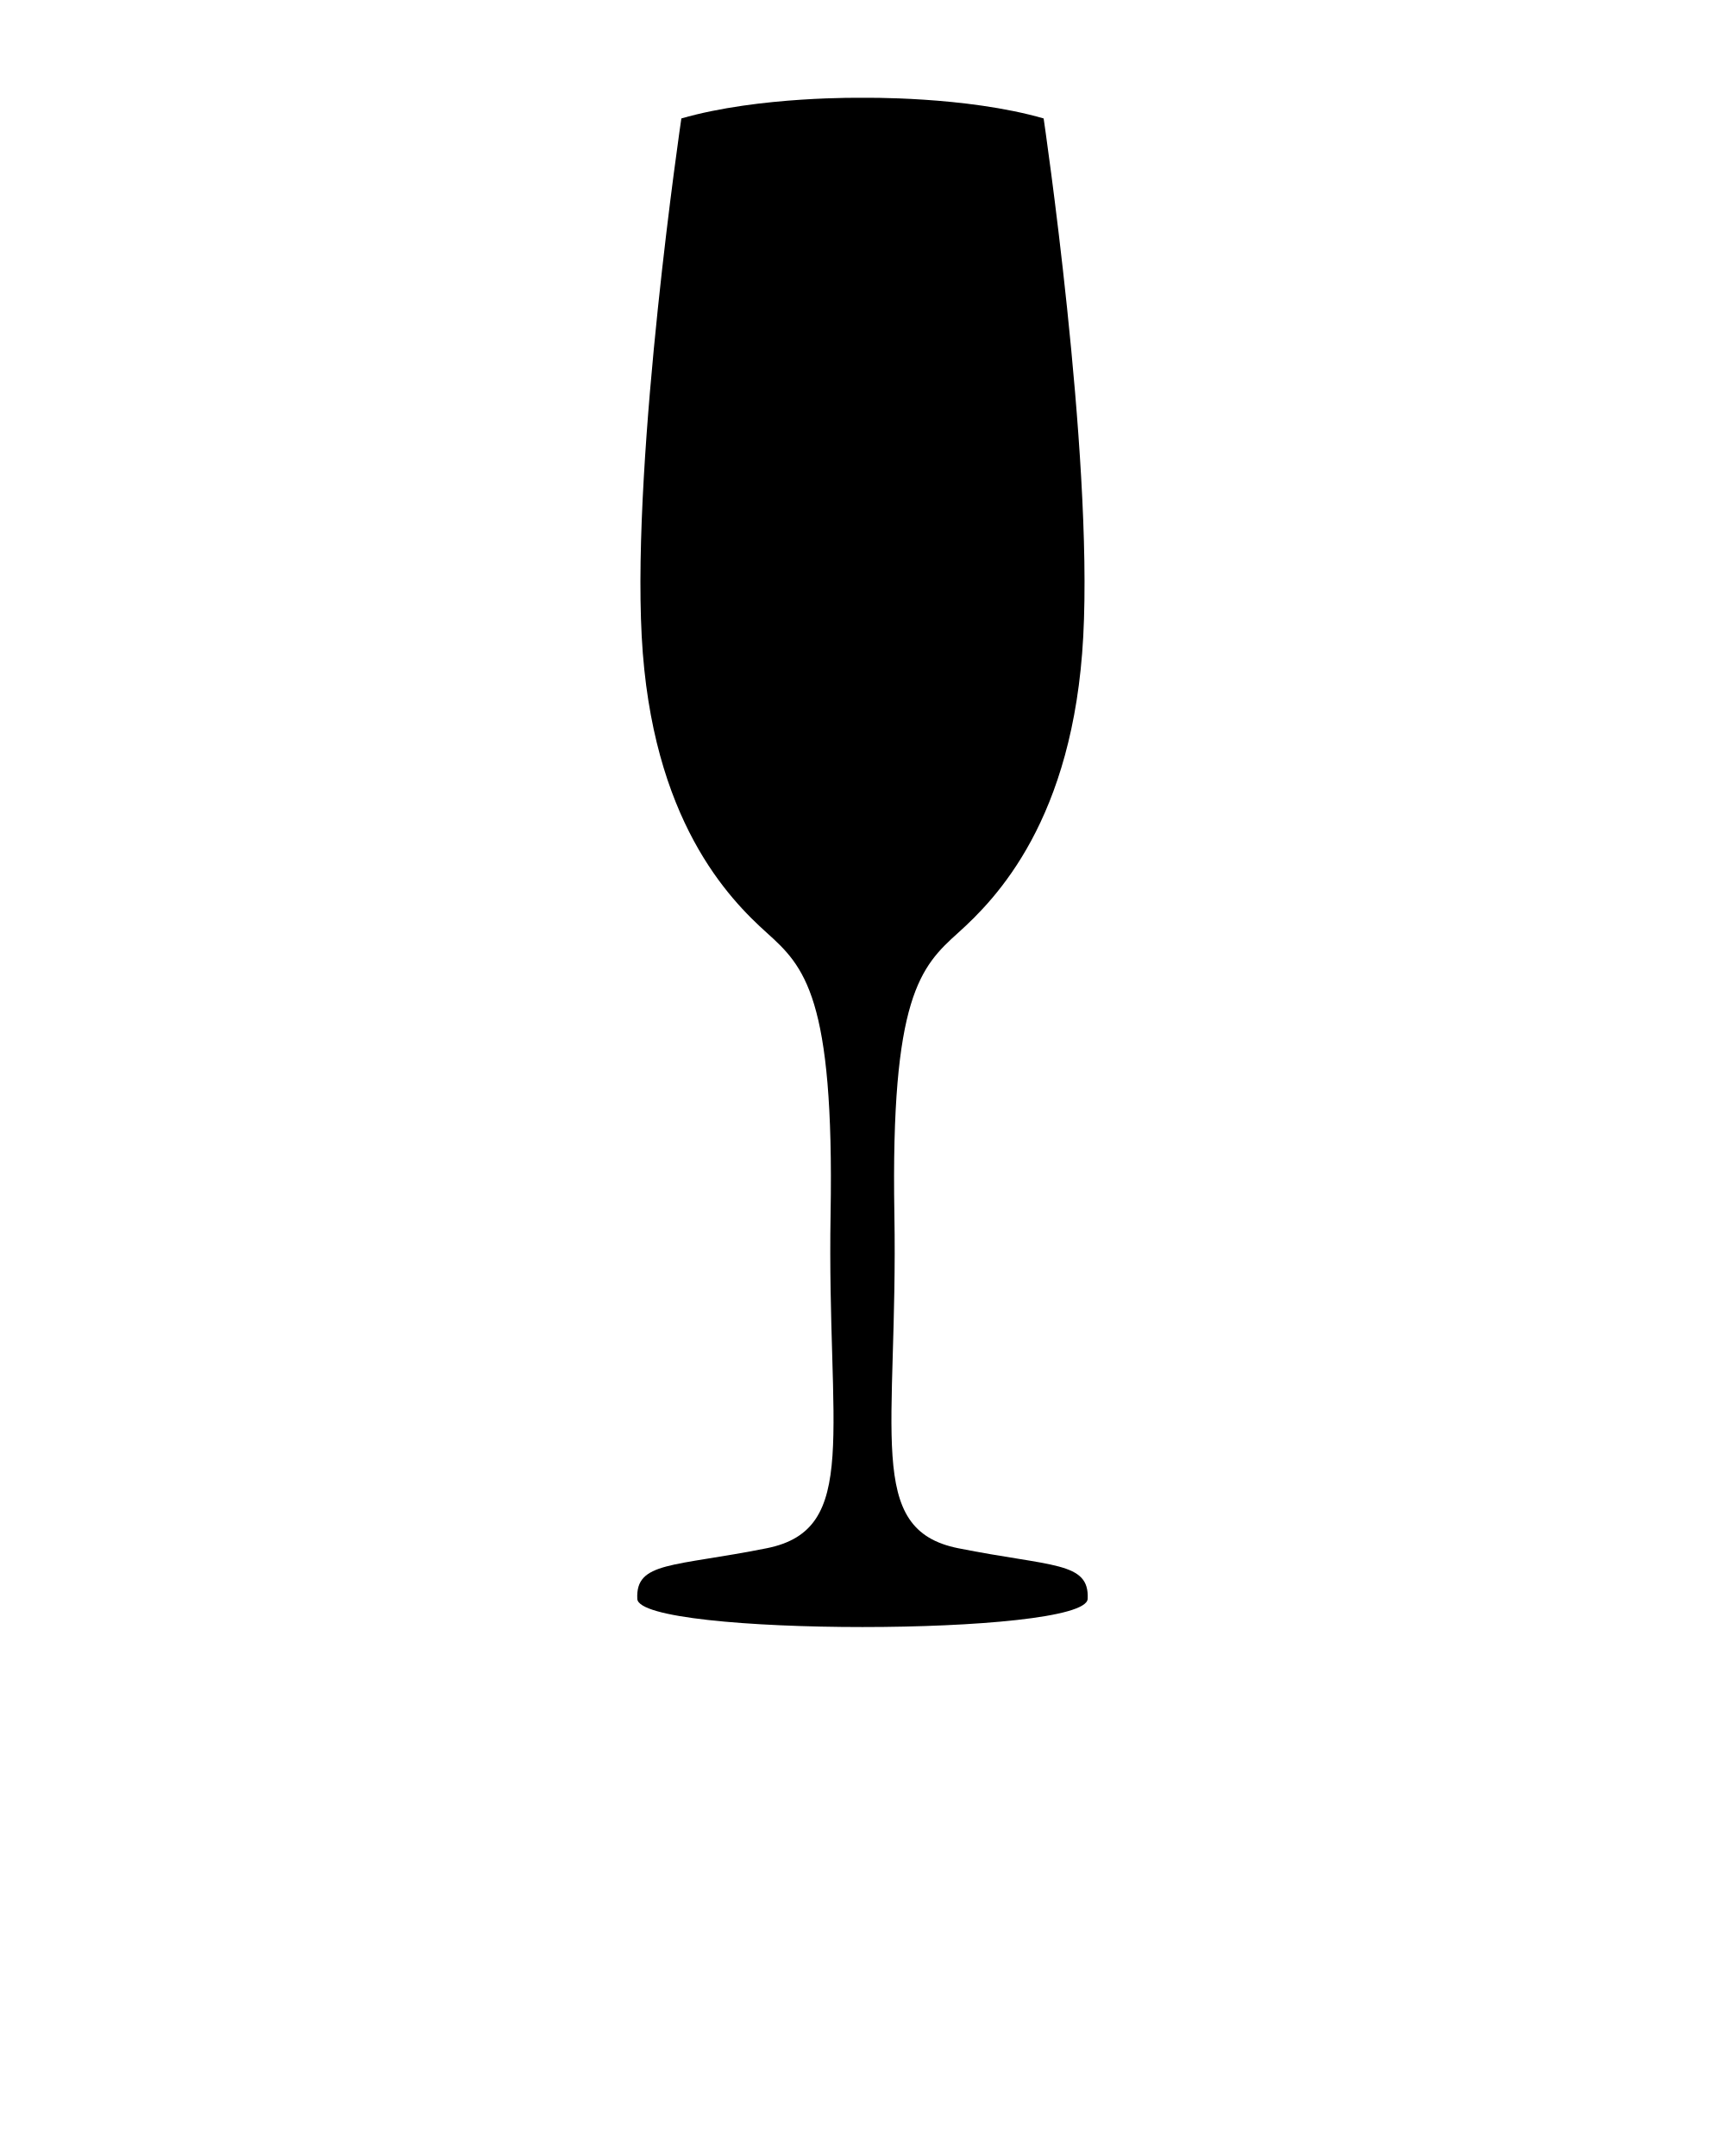
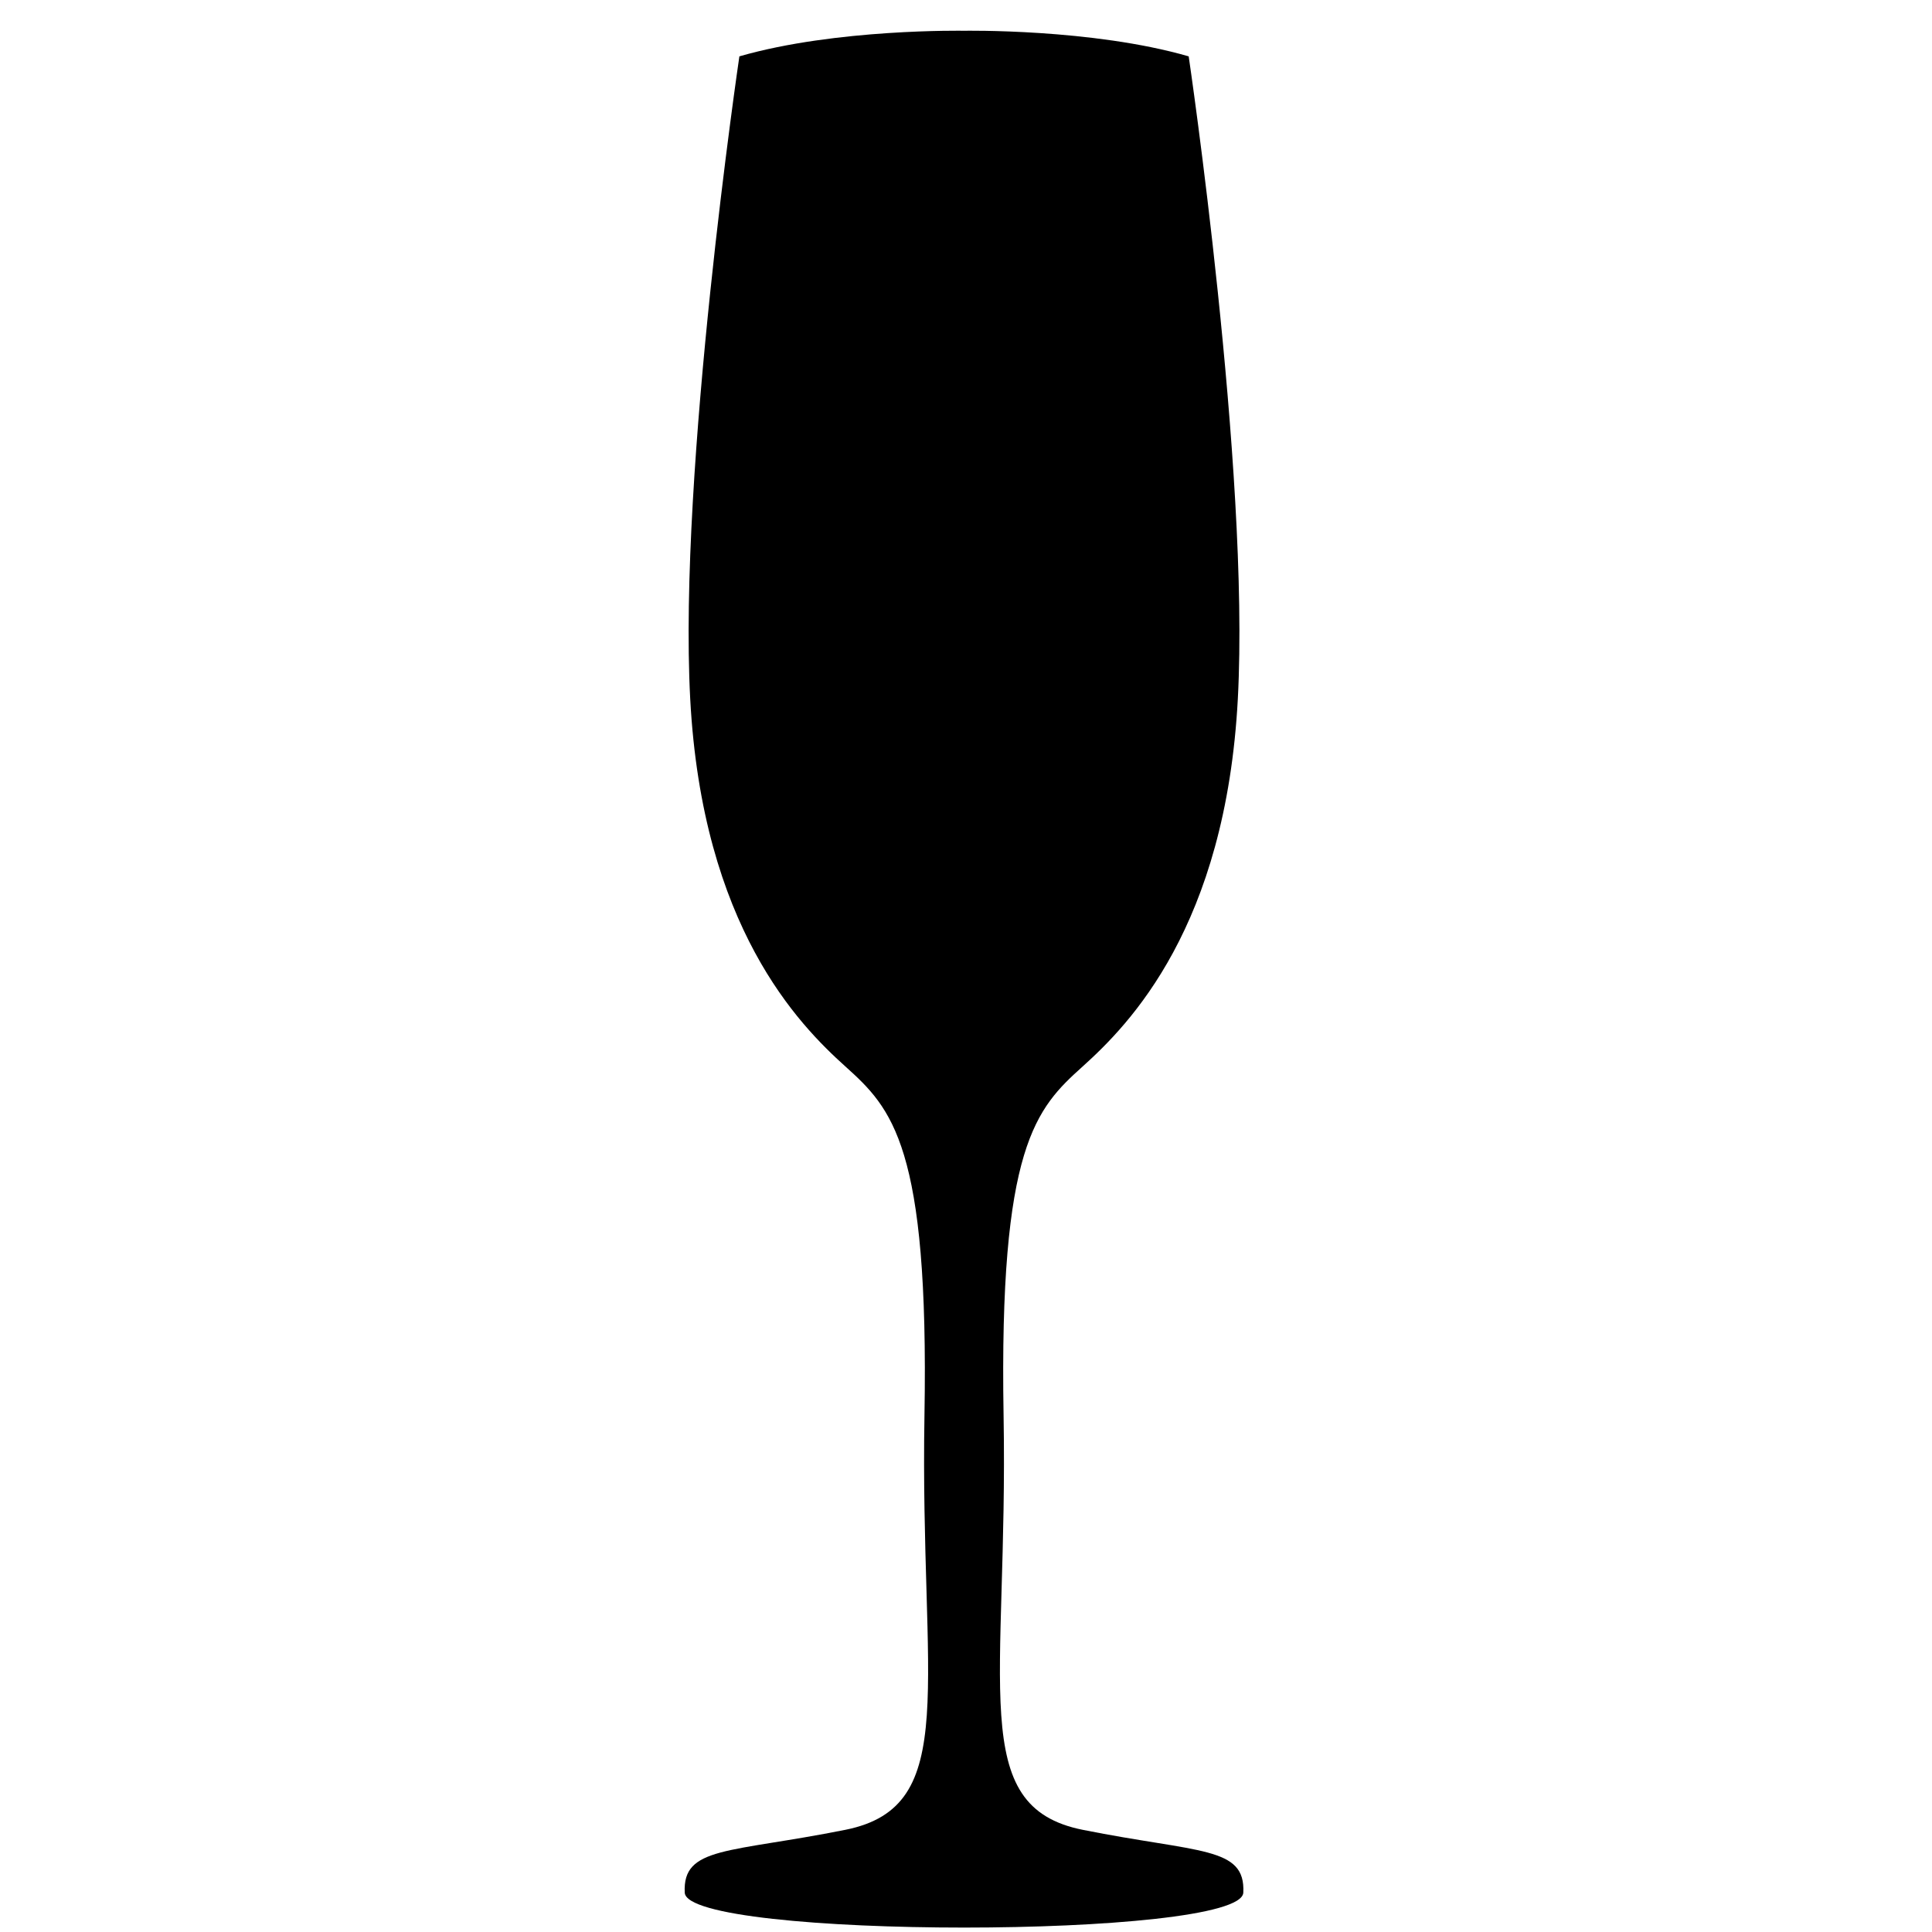
- <svg xmlns="http://www.w3.org/2000/svg" version="1.1" x="0px" y="0px" viewBox="0 0 70.87 88.588" enable-background="new 0 0 70.87 70.87" xml:space="preserve">
+ <svg xmlns="http://www.w3.org/2000/svg" version="1.1" viewBox="3.5 3 64 64" xml:space="preserve">
  <path d="M42.877,4.867c-3.202-0.925-7.442-0.848-7.442-0.848s-4.24-0.077-7.442,0.848c0,0-2.03,13.723-1.629,21.279  s3.597,10.794,5.139,12.181c1.542,1.388,2.776,2.621,2.621,11.565c-0.154,8.943,1.234,12.952-2.621,13.723  c-3.855,0.771-5.397,0.54-5.32,2.082c0.077,1.542,18.426,1.542,18.503,0c0.077-1.542-1.465-1.311-5.32-2.082  c-3.855-0.771-2.467-4.78-2.621-13.723c-0.154-8.943,1.079-10.177,2.621-11.565c1.542-1.388,4.738-4.626,5.139-12.181  C44.906,18.59,42.877,4.867,42.877,4.867z" />
</svg>
